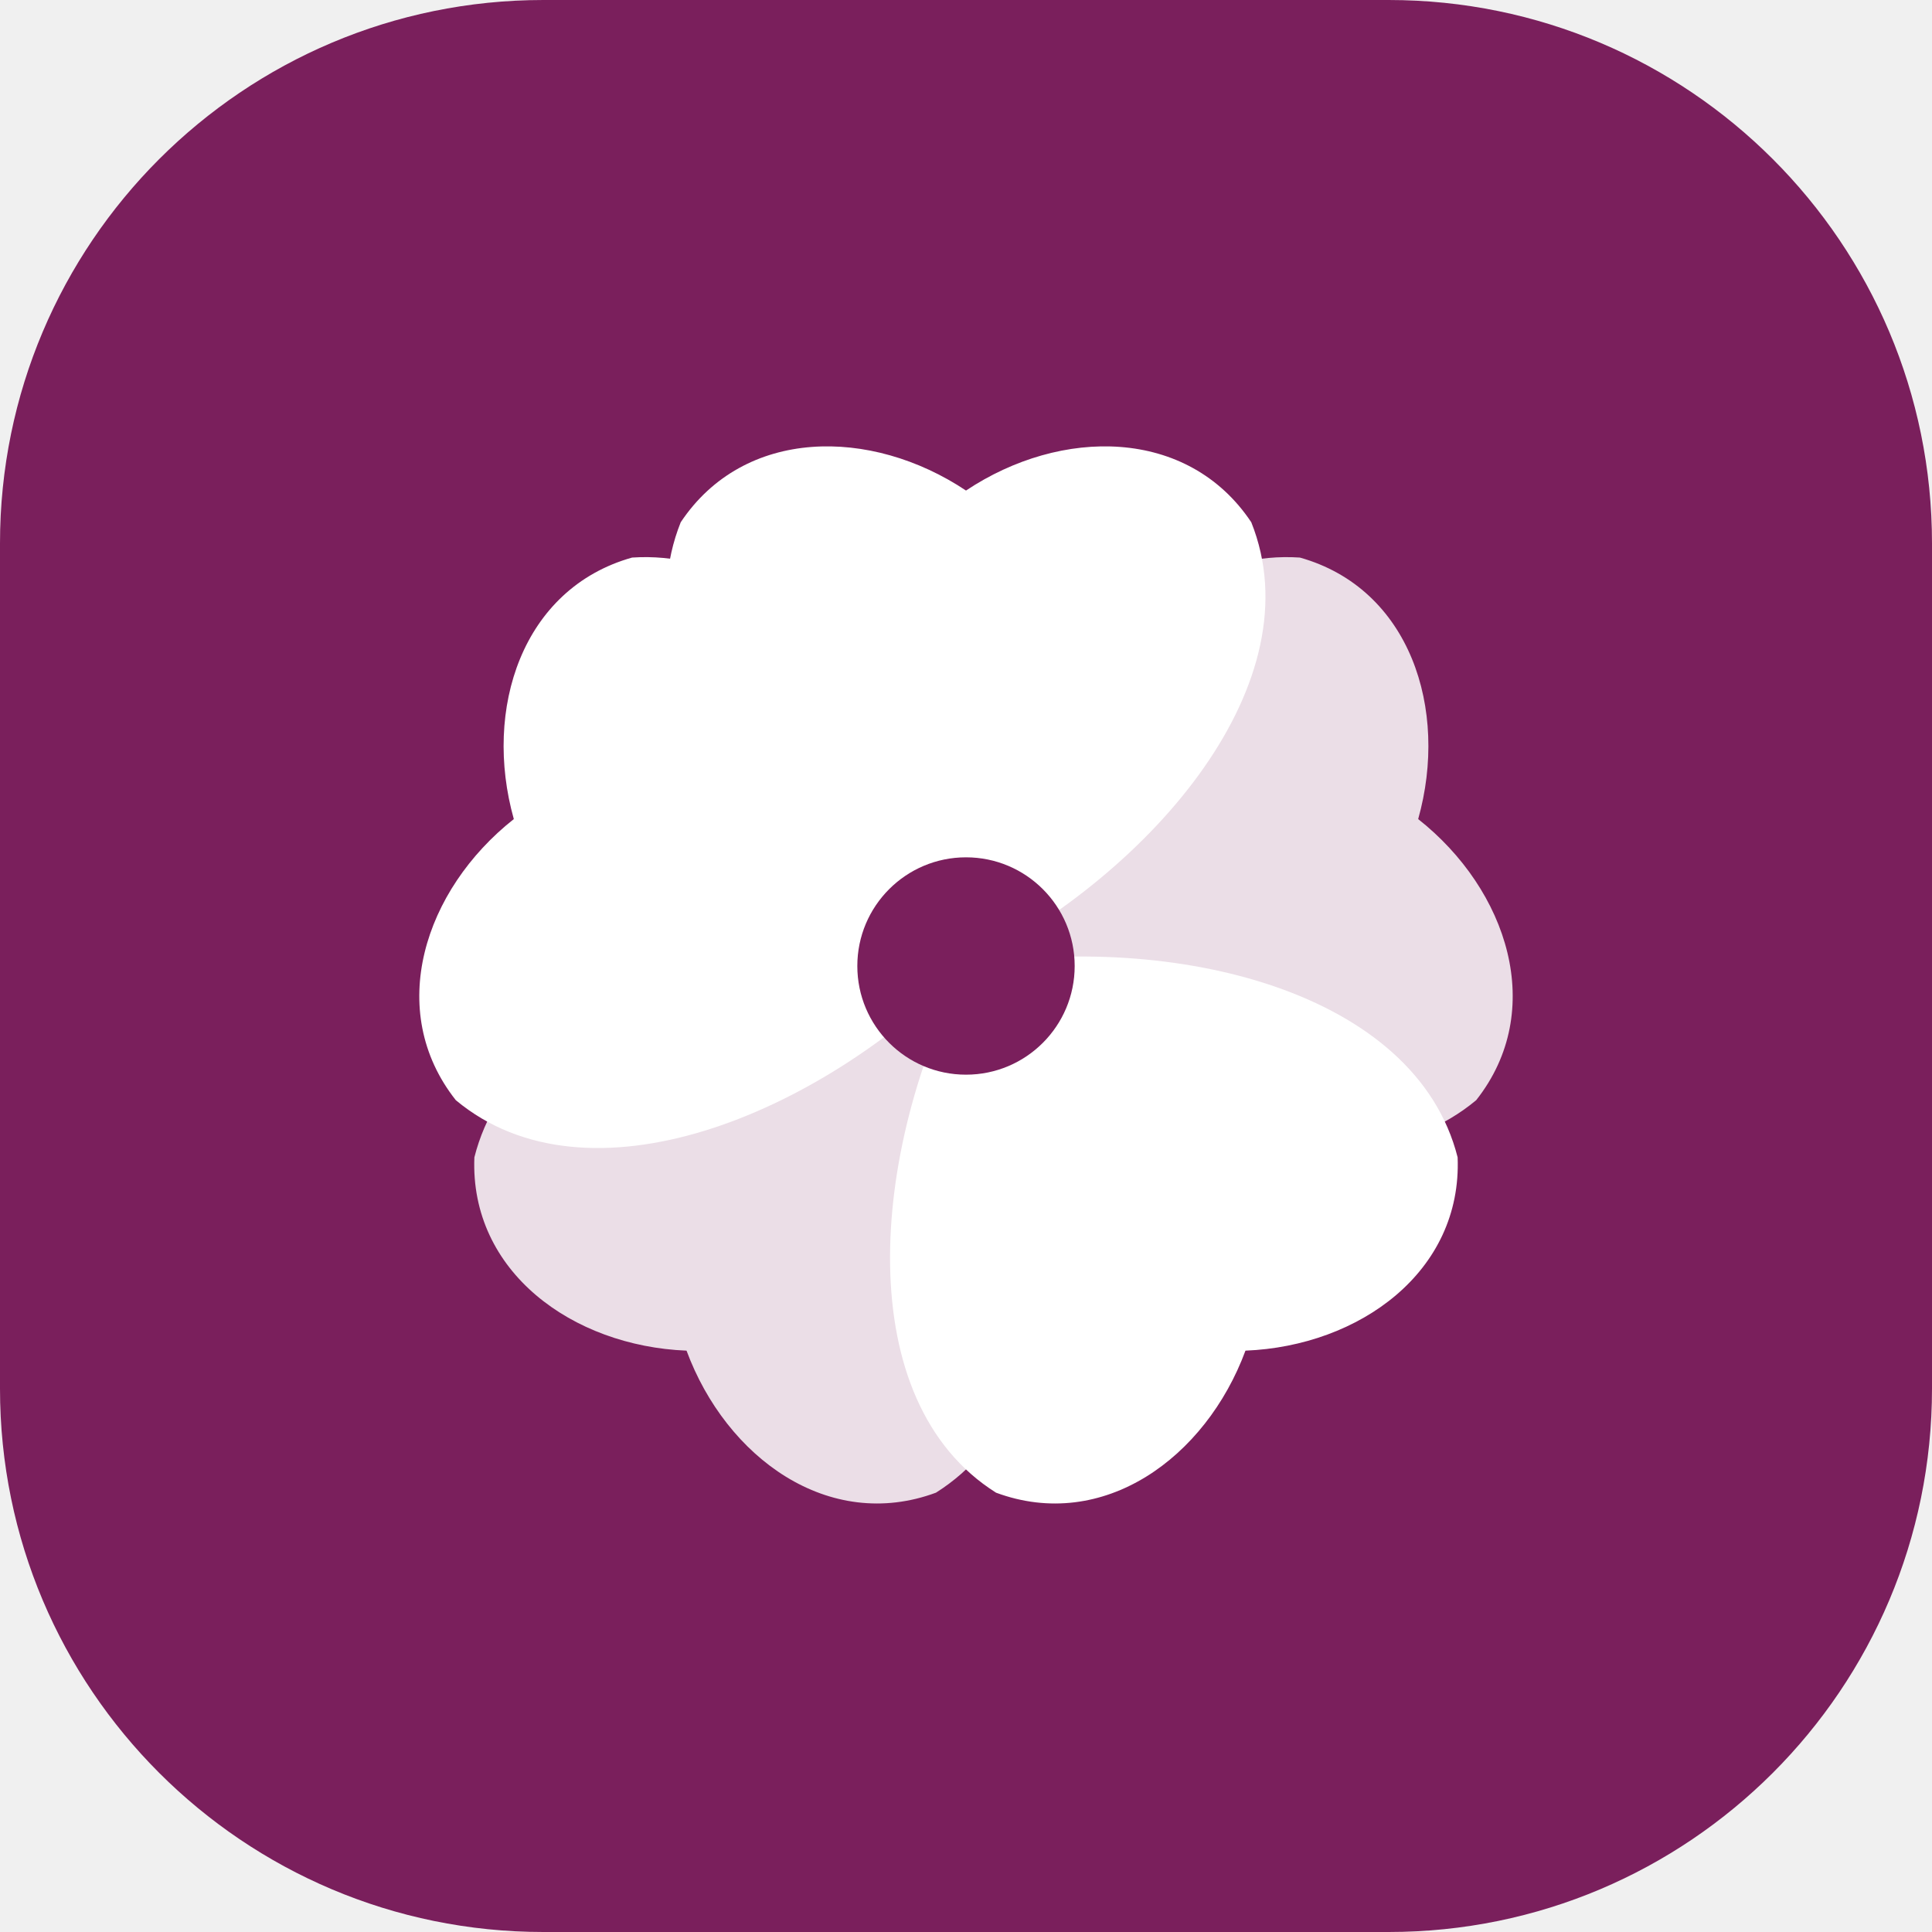
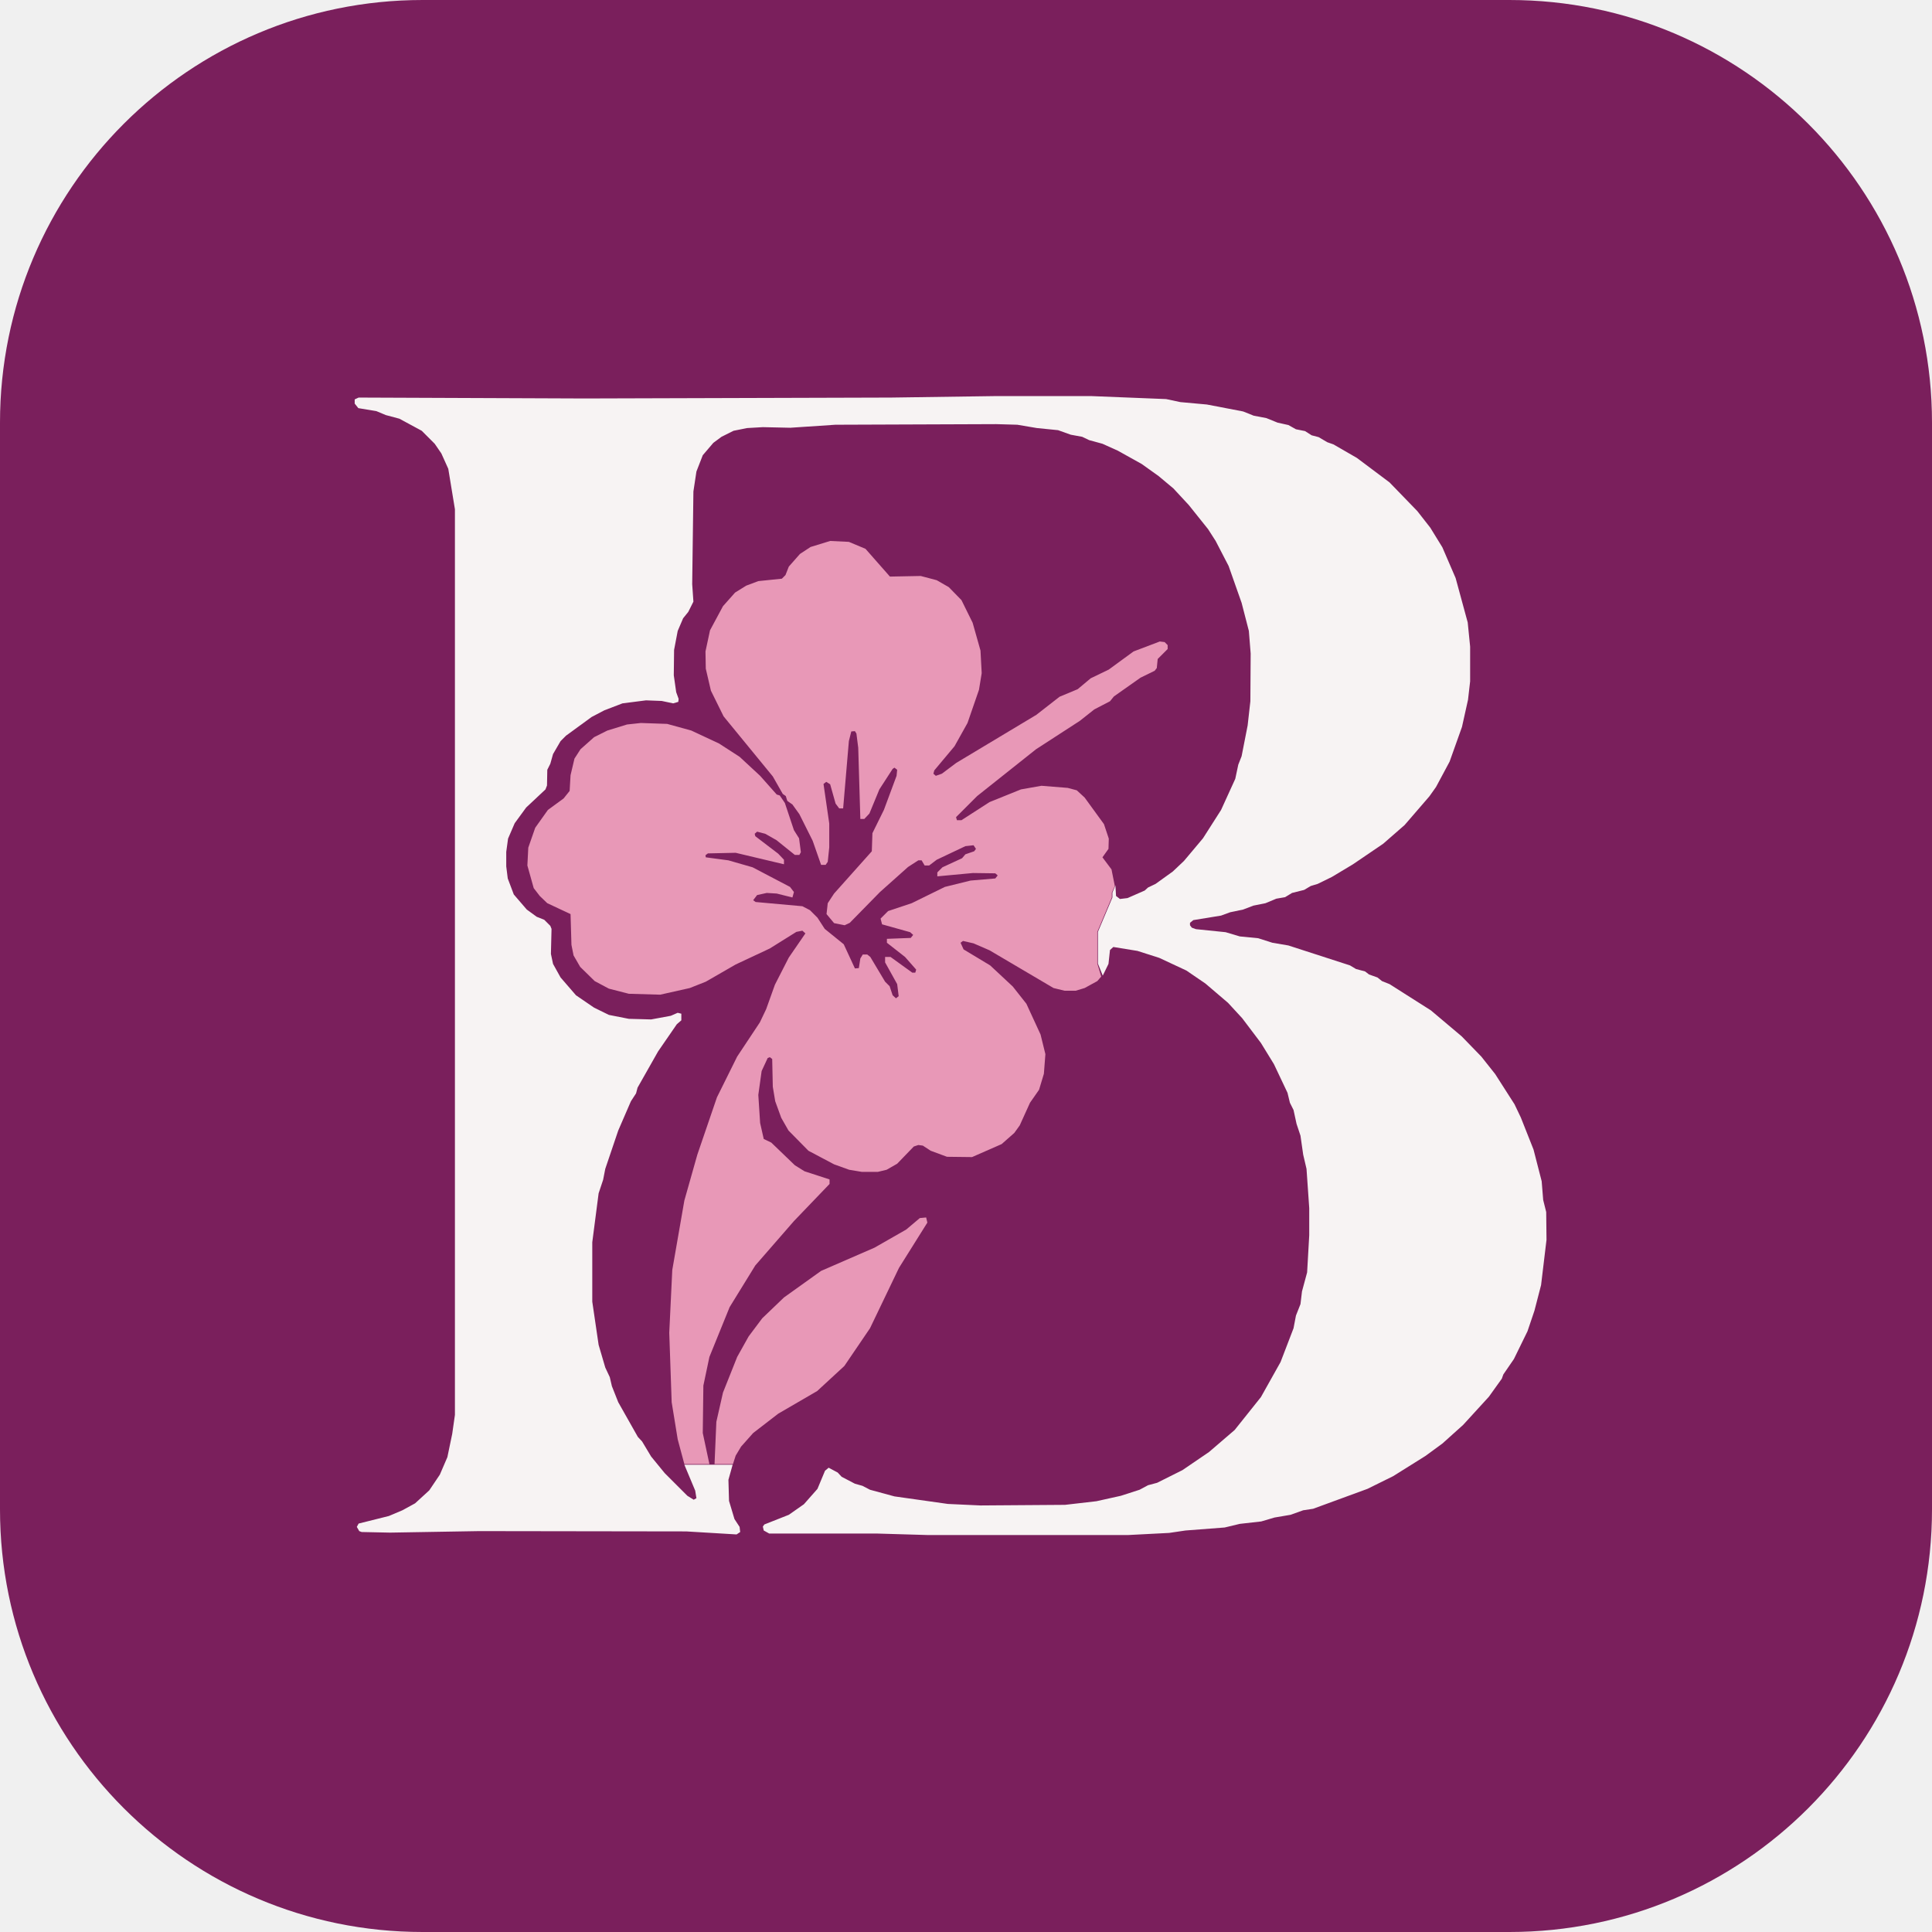
<svg xmlns="http://www.w3.org/2000/svg" viewBox="0 0 64 64">
-   <rect width="64" height="64" rx="18" fill="#7A1F5C" />
-   <g fill="#fff" transform="translate(32 32) scale(1.05) translate(-20 -20)">
-     <path d="M20,20 C14,17 9,11 11,6 C13,3 17,3 20,5 C23,3 27,3 29,6 C31,11 26,17 20,20 Z" />
-     <path d="M20,20 C14,17 9,11 11,6 C13,3 17,3 20,5 C23,3 27,3 29,6 C31,11 26,17 20,20 Z" transform="rotate(72 20 20)" opacity=".85" />
-     <path d="M20,20 C14,17 9,11 11,6 C13,3 17,3 20,5 C23,3 27,3 29,6 C31,11 26,17 20,20 Z" transform="rotate(144 20 20)" />
-     <path d="M20,20 C14,17 9,11 11,6 C13,3 17,3 20,5 C23,3 27,3 29,6 C31,11 26,17 20,20 Z" transform="rotate(216 20 20)" opacity=".85" />
-     <path d="M20,20 C14,17 9,11 11,6 C13,3 17,3 20,5 C23,3 27,3 29,6 C31,11 26,17 20,20 Z" transform="rotate(288 20 20)" />
+   <rect width="64" height="64" rx="14" fill="#7A1F5C" />
+   <g transform="translate(11.35 12.7) scale(0.1)">
+     <path fill-rule="evenodd" clip-rule="evenodd" d="M346.8 32.8L336 24.7L328.2 20.2L326.2 19.5L323.3 17.8L321 17.2L318.8 15.8L315.8 15.2L313.3 13.8L309.7 13L306 11.5L301.8 10.7L298.3 9.3L286.3 7L277.5 6.2L272.8 5.2L247.8 4.2H216.8L181.7 4.7L80.2 5L5.3 4.7L4 5.3V6.7L5.2 8.2L11.2 9.2L14.3 10.5L18.8 11.7L26.2 15.7L30.5 20L32.7 23.2L35 28.3L37.2 41.7V341.7L36.3 348L34.7 355.7L32.2 361.5L28.7 366.7L24 371L19.8 373.3L15.3 375.2L5.3 377.7L4.7 378.8L5.5 380.2L6.3 380.5L15.7 380.7L45.2 380.2L113.8 380.3L130.5 381.3L131.7 380.5L131.5 378.8L129.8 376.2L128 370.2L127.8 363.2L129.2 358.2H113.2L116.8 366.8L117.2 369.3L116.3 369.8L114.2 368.5L106.7 361L102.2 355.5L99.2 350.5L97.8 349L91.3 337.5L89.2 332.2L88.5 329.2L87 326L84.8 318.5L82.7 304.2V284.5L84.8 268.3L86.3 263.8L87 260.2L91.3 247.5L95.5 237.8L97.2 235.2L97.7 233.3L104.5 221.3L110.7 212.3L112.2 211V208.8L111 208.5L108.7 209.5L102.2 210.7L94.8 210.5L88.2 209.2L83.3 206.8L77.3 202.7L72.2 196.8L69.7 192.3L69 189L69.2 180.7L68.8 179.7L66.8 177.7L64.3 176.7L61 174.3L56.7 169.3L54.7 164L54.2 160V155.2L54.8 150.8L57 145.7L60.8 140.5L67.2 134.5L67.7 133.2L67.8 128L68.8 126L69.7 122.8L72.2 118.5L74 116.7L82.5 110.5L86.7 108.3L92.7 106L100.5 105L105.7 105.2L109.5 106L111.2 105.5L111.3 104.5L110.5 102.3L109.7 96.7L109.8 88.3L111 82L112.8 77.8L114.5 75.7L116.2 72.3L115.8 66.5L116.2 35.8L117.2 29.2L119.3 23.8L122.8 19.7L125.5 17.7L129.5 15.7L134 14.8L139.2 14.5L148.3 14.7L163.2 13.7L216.5 13.5L223.5 13.7L230 14.8L237 15.5L241.2 17L245 17.7L247.3 18.8L251.7 20L256.8 22.3L264.7 26.7L270.3 30.7L275.2 34.8L280.3 40.3L286.7 48.3L289.2 52.2L293.5 60.5L297.8 72.7L300.2 82L300.8 89.5L300.7 105.3L299.8 113.3L297.8 123.5L296.7 126.3L295.7 131L291 141.3L285 150.7L278.7 158.2L275 161.7L269.3 165.8L266.8 167L265.7 168L260 170.5L257.5 170.8L256.2 169.8L256 166.3L255 168.7V170.3L250.2 181.7V192.2L251.8 196.2L253.7 192.3L254.2 187.7L255.3 186.7L263.3 188L270.5 190.3L279.5 194.5L285.8 198.8L293.3 205.2L298 210.3L304.2 218.5L308.5 225.5L313 235L313.8 238.3L315 240.7L316 245.3L317.3 249.2L318.2 255.5L319.3 260.2L320.2 273.2V282.2L319.5 294.5L317.8 300.8L317.3 305L315.8 308.8L315 313L310.7 324.2L304.2 335.8L295.5 346.7L287 354L278.2 360L269.8 364.2L266.8 365L264 366.5L257.8 368.5L249.7 370.3L239.3 371.5L211.3 371.7L200.5 371.2L182.8 368.7L174.7 366.5L172.2 365.2L169.7 364.5L165.3 362.2L164 360.8L161 359.2L159.8 360.2L157.3 366.2L152.8 371.3L147.8 374.8L139.7 378L139.2 378.7L139.5 380L141.3 381H176.8L193.8 381.5H260.2L273.8 380.8L279.2 380L292.2 379L297.2 377.8L304.3 377L308.7 375.7L314 374.8L318.2 373.3L321.5 372.8L339.5 366.2L348 362L358.7 355.3L364.3 351.2L371.2 345L379.7 335.7L384 329.7L384.5 328.3L388 323.2L392.5 314L394.8 307.2L397 298.7L398.8 283.7L398.7 274.5L397.7 270.5L397.2 264.3L394.5 253.8L390.3 243.2L388.2 238.8L381.8 228.8L377.2 223L370.7 216.3L360.5 207.7L346.8 199L344.3 198L342.8 196.8L340 195.8L338.7 194.8L335.7 194L333.7 192.8L313.3 186.2L308 185.3L303.3 183.8L297.2 183.2L292.5 181.8L282.7 180.8L281.3 180.3L280.7 179.5V178.7L281.8 177.8L291 176.3L294 175.2L298.3 174.3L301.7 173L305.7 172.2L309.3 170.7L312.2 170.2L314.5 168.8L318.5 167.8L320.7 166.5L323 165.8L327.7 163.5L334.7 159.3L344.7 152.5L351.8 146.3L360 136.8L362.2 133.7L366.7 125.3L370.8 113.8L372.8 104.8L373.5 98.7V87.2L372.7 79.2L368.7 64.5L364.3 54.3L360.3 47.8L356 42.3L346.8 32.8Z" fill="#F7F3F3" />
+     <path fill-rule="evenodd" clip-rule="evenodd" d="M193.3 276.3L191.2 276.5L186.7 280.3L176.2 286.3L158.5 294L146.2 302.8L139 309.7L134.5 315.7L130.7 322.5L126 334.3L123.8 344L123.2 358H129.3L130.2 355.2L132 352.2L136 347.7L144.3 341.3L157.2 333.8L166.2 325.5L174.7 313L184.3 293L193.7 278L193.3 276.3ZM272.3 85.7L270.7 85.5L262 88.8L253.8 94.8L247.8 97.7L243.5 101.3L237.5 103.8L229.8 109.8L203.3 125.7L198.5 129.3L196.5 130L195.7 129.3L196 128.2L202.7 120.2L207 112.5L210.8 101.5L211.7 96L211.3 88.5L208.7 79.3L205 71.8L200.8 67.5L196.8 65.2L191.5 63.8L181.3 64L173.2 54.8L167.7 52.5L161.5 52.2L155 54.2L151.5 56.5L147.8 60.7L146.7 63.5L145.5 64.7L137.7 65.5L133.7 67L130 69.3L126 73.8L121.7 81.8L120.2 88.8L120.3 94.5L122 101.8L126.2 110.3L142.5 130.2L145.8 136L146.8 136.7L147.3 138.3L149 139.5L151.3 142.7L155.7 151.5L158.5 159.5H160L160.7 158.5L161.2 153.7V145.8L159.3 132.7L160.2 132L161.5 132.8L163.3 139.2L164.5 140.8H165.8L167.7 118.5L168.5 115.3L169.7 115.2L170.2 116L170.8 120.7L171.5 144.3H172.8L174.5 142.5L177.8 134.5L182.2 127.7L182.8 127.3L183.7 128L183.5 130L179.3 141.3L175.5 149L175.3 155L162.8 169L160.7 172.2L160.3 175.8L162.8 178.8L166.3 179.5L168 178.7L178 168.5L187.3 160.2L190.7 158H191.8L192.8 159.7H194.3L196.8 157.8L206.3 153.3L209 153L209.8 154.2L209.2 155L206.3 156L205.2 157.3L198.7 160.3L197 162V163.3L208.8 162.2L216.2 162.3L217 163L216.2 164L208 164.7L199.5 166.8L188.5 172.2L180.7 174.8L178.2 177.3L178.7 179.2L188 181.8L189 182.7L188.2 183.7L180.3 184V185.3L186.3 190L190 194.2L189.7 195.2H188.7L181.5 190H179.7V191.8L183.7 199L184.2 203L183.3 203.7L182.2 202.7L181.2 199.7L179.7 198.2L174.8 190L173.8 189.2H172.3L171.5 190.5L171 193.7L169.7 193.8L166 185.8L159.7 180.7L157.3 177L154.8 174.5L152.3 173.2L136.8 171.8L136 171.2L137.3 169.5L140.5 168.8L143.8 169L149 170.3L149.5 168.5L148.2 166.8L135.8 160.3L127.8 158L120.3 157L120.2 156.3L121 155.7L130.2 155.5L146.2 159.3V157.8L144.3 155.8L136.7 150L136.5 149.2L137.3 148.5L140 149.2L143.7 151.3L149.8 156.2H151.3L151.8 155.3L151.2 150.7L149.5 148L146.5 139L144.8 136.5L143.8 136.2L138.3 130L131.5 123.7L124.7 119.3L115.5 115L107.5 112.8L98.8 112.5L94.2 113L87.7 115L83.3 117.2L78.8 121.2L76.8 124.3L75.5 129.8L75.2 135L73.2 137.5L68 141.3L63.8 147.2L61.5 153.8L61.2 159.7L63.3 167.2L65.3 169.8L67.8 172.2L75.5 175.8L75.8 186L76.5 189.5L78.7 193.3L83.5 198L88.2 200.5L94.8 202.2L105.2 202.5L115 200.3L120.3 198.2L130.2 192.5L141.5 187.2L150.3 181.7L152.3 181.3L153.3 182.2L147.8 190.2L143.2 199.2L140.3 207.3L138.2 211.7L130.7 223L124 236.5L117.5 255.5L113.2 270.7L109.2 293.7L108.2 314.5L109 337.5L111 349.8L113.2 358H121.5L119.3 347.7L119.5 332L121.5 322.5L128.2 306L136.7 292.2L149.5 277.5L161.3 265.2V263.7L153 261L149.8 259L142 251.5L139.5 250.3L138.3 245L137.7 235.7L138.8 227.8L140.8 223.5L141.5 223.2L142.3 223.8L142.5 233L143.3 237.8L145.3 243.3L147.7 247.5L154.3 254.2L162.8 258.7L167.8 260.5L172 261.2H177.3L180.2 260.5L183.7 258.5L189.2 252.8L190.7 252.3L192.2 252.5L194.8 254.2L200.2 256.2L208.5 256.3L218.3 252L222.5 248.3L224.3 245.8L227.7 238.3L230.7 234L232.3 228.7L232.8 222.2L231.2 215.7L226.5 205.5L222 199.8L214.5 192.8L205.7 187.5L204.7 185.3L205.5 184.7L209 185.5L214.3 187.8L235.5 200.3L239.2 201.2H242.8L245.8 200.3L250 198L251.3 196.5L250 192.2V181.7L254.8 170.3V168.7L255.8 166.5L254.7 161L251.7 157L253.7 154.2L253.8 150.8L252.2 146L245.8 137.2L243.2 134.8L240.2 134L231.5 133.3L224.7 134.5L214.3 138.7L205 144.7H203.5L203.2 143.7L210.2 136.7L229.7 121.2L244.2 111.8L249 108L254.2 105.3L255.5 103.7L264.3 97.5L269 95.2L269.7 94.3L270 91.3L273.3 88V86.7L272.3 85.7Z" fill="#E898B7" />
  </g>
-   <circle cx="32" cy="32" r="3.6" fill="#7A1F5C" />
</svg>
